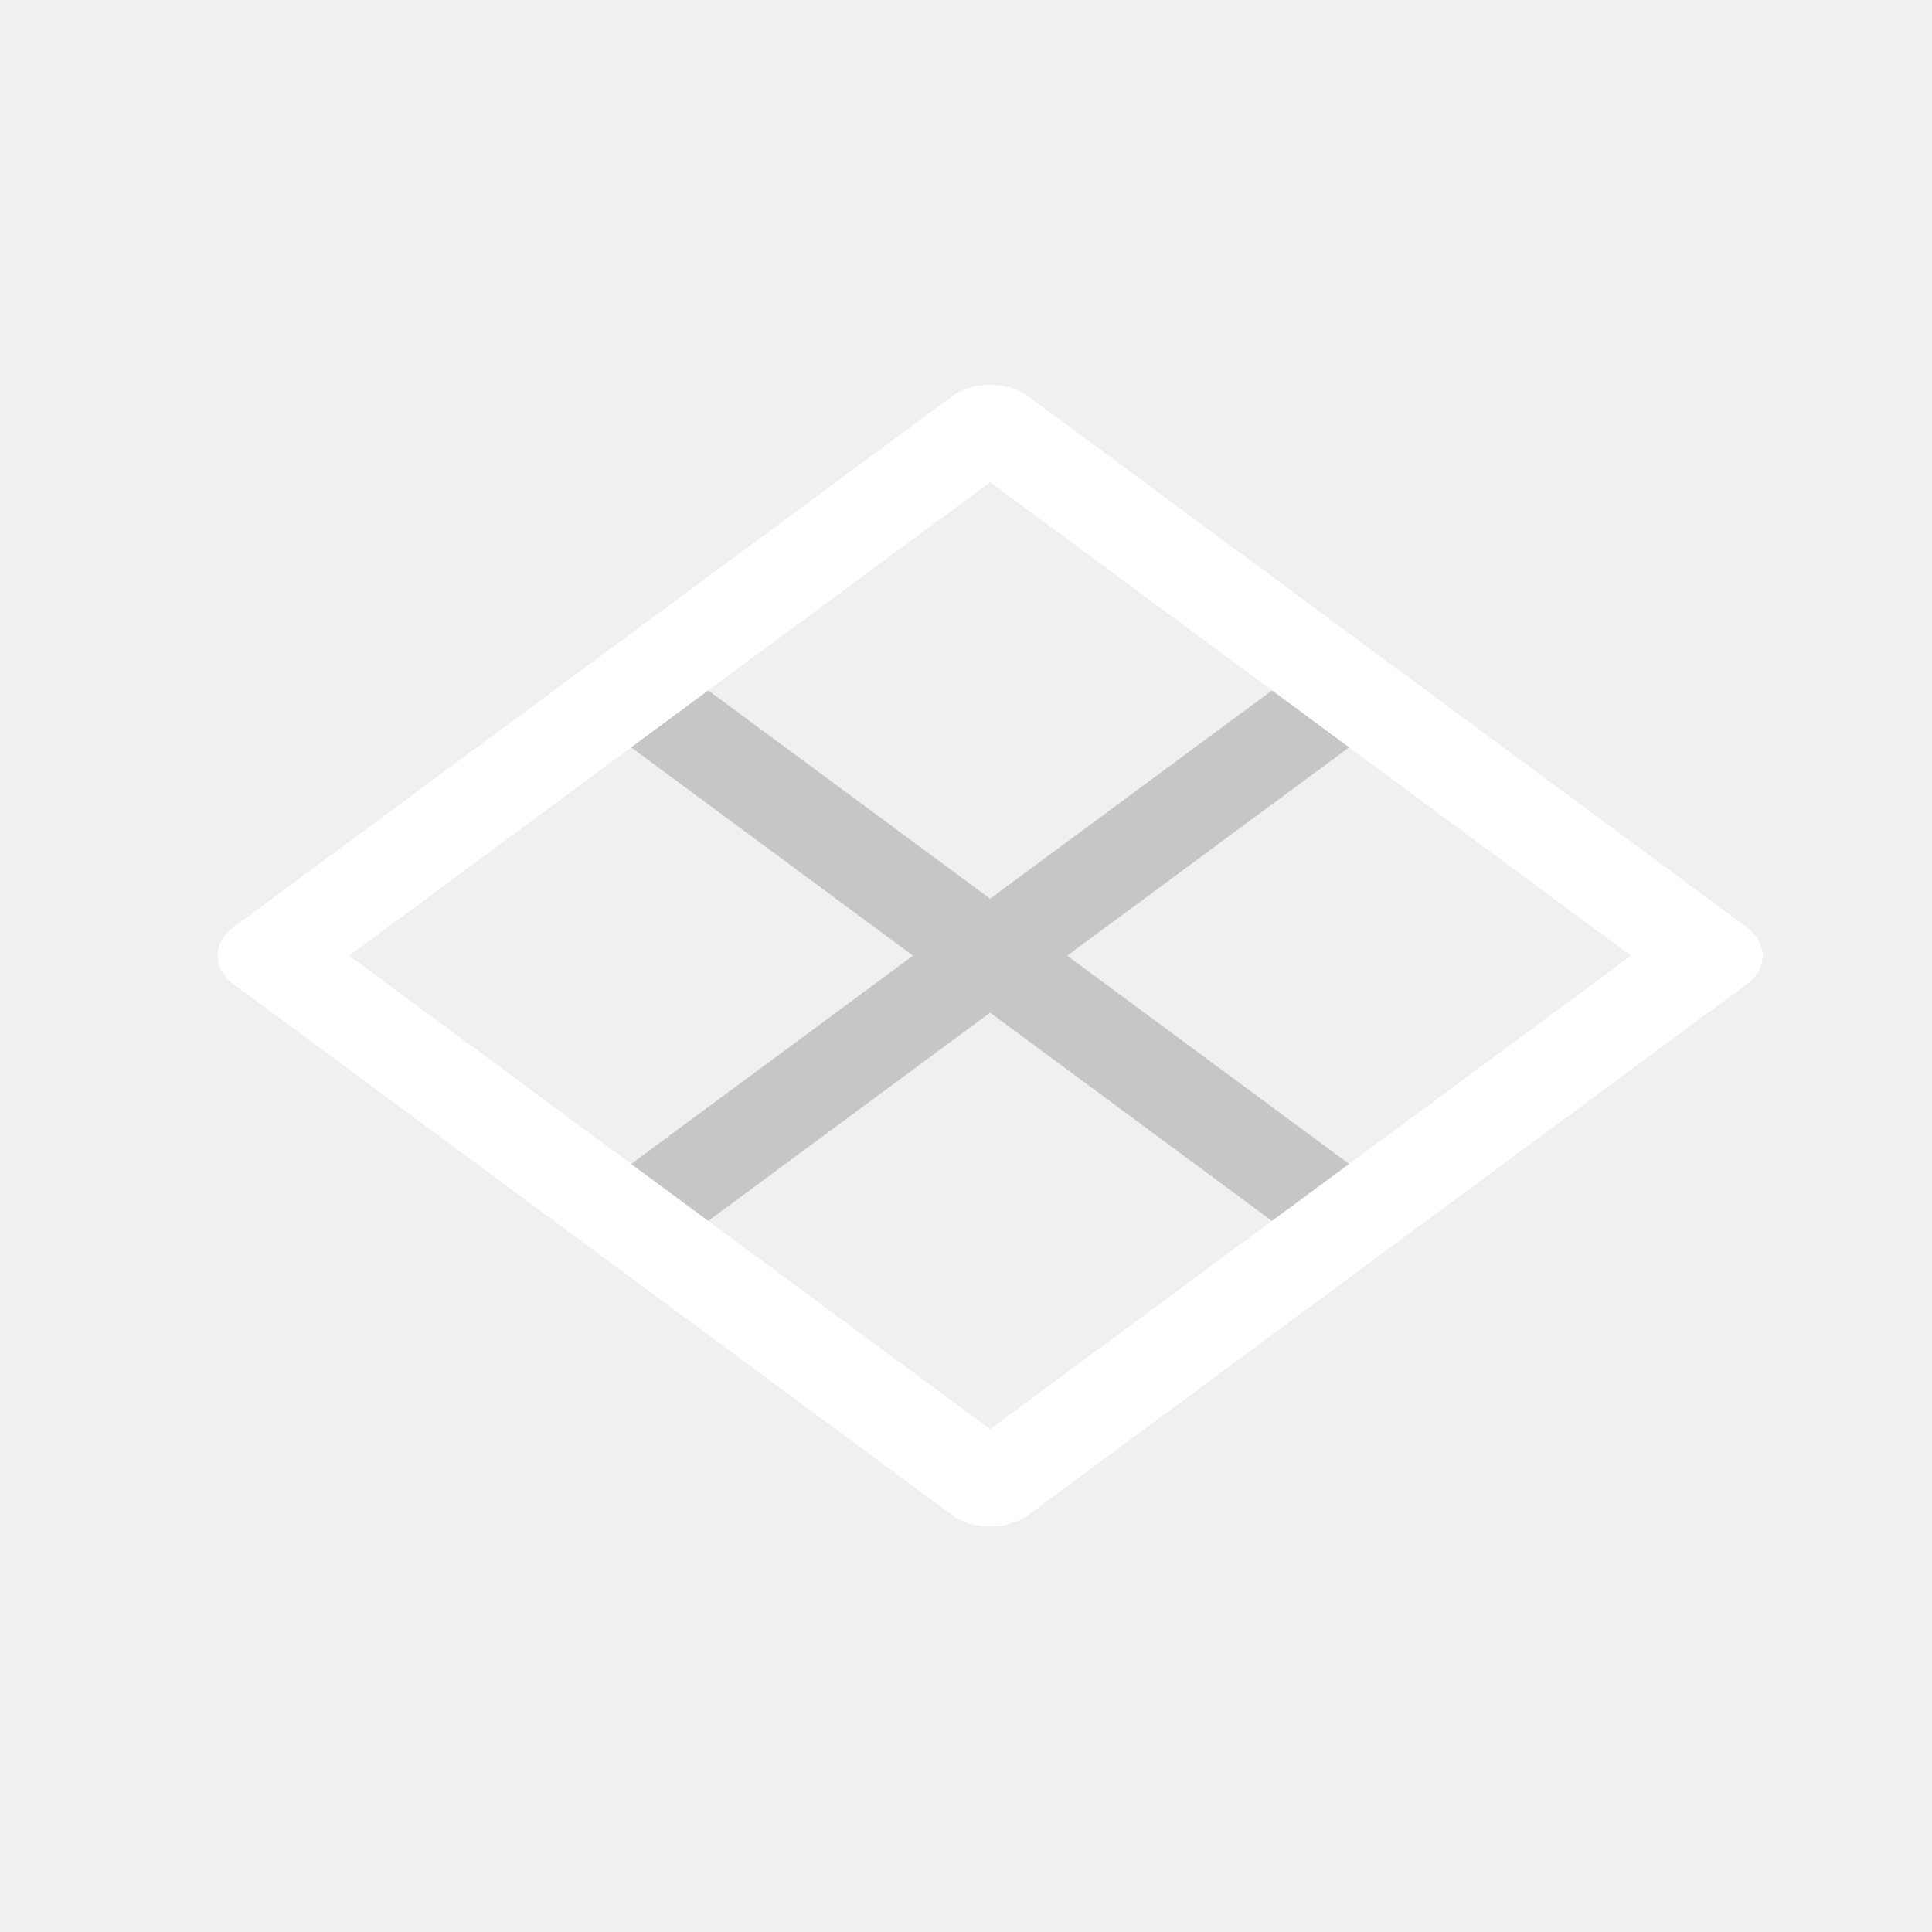
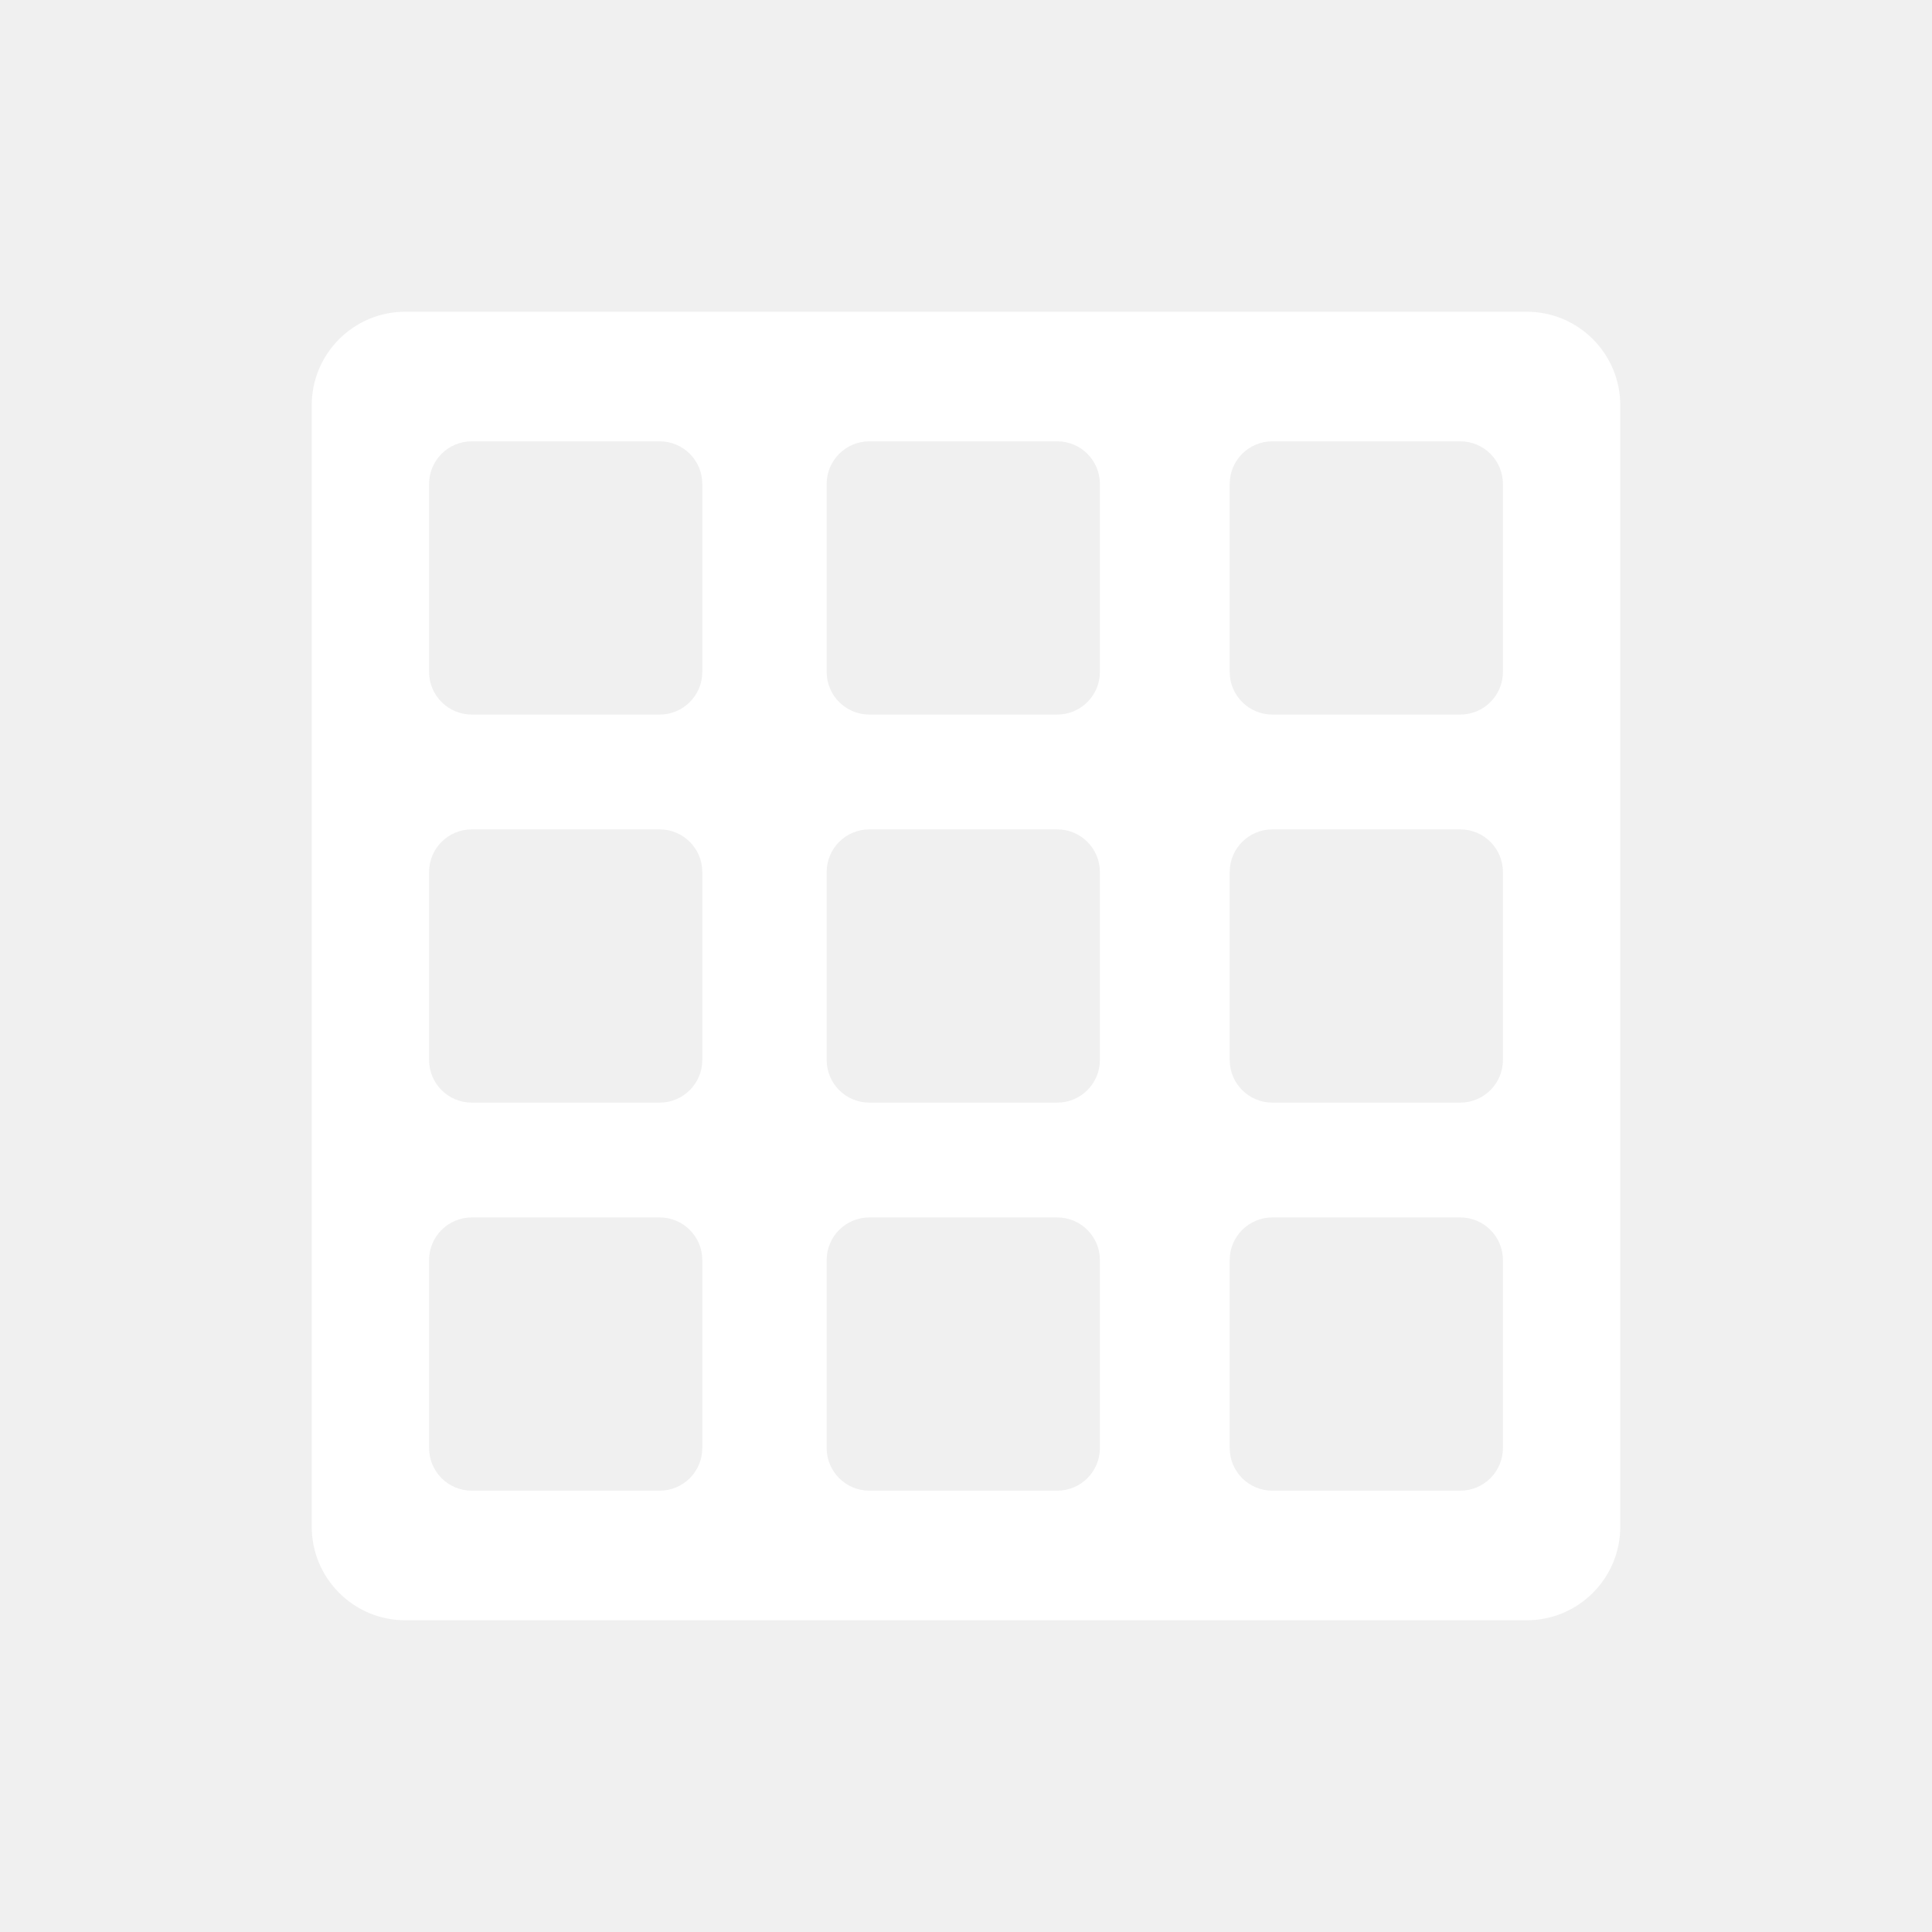
<svg xmlns="http://www.w3.org/2000/svg" version="1.1" id="Layer_1" x="0px" y="0px" viewBox="0 0 512 512" style="enable-background:new 0 0 512 512;" xml:space="preserve">
  <defs id="defs9">
	
</defs>
  <style type="text/css" id="style2">
	.st0{fill:#333333;}
</style>
-   <rect style="fill:#c6c6c6;fill-opacity:1;stroke-width:9.205;stroke-linecap:round;stroke-linejoin:round;paint-order:markers fill stroke;stroke:#c6c6c6;stroke-opacity:1;stroke-dasharray:none" id="rect2444" width="252.742" height="16.201" x="-502.582" y="-58.063" ry="8.101" transform="matrix(-0.8042685,-0.594266,0.8042685,-0.594266,0,0)" />
-   <rect style="fill:#c6c6c6;fill-opacity:1;stroke-width:9.205;stroke-linecap:round;stroke-linejoin:round;paint-order:markers fill stroke;stroke:#c6c6c6;stroke-opacity:1;stroke-dasharray:none" id="rect7583" width="252.742" height="16.201" x="-176.334" y="368.111" ry="8.101" transform="matrix(0.8042685,-0.594266,0.8042685,0.594266,0,0)" />
-   <rect style="fill:#ffffff;fill-opacity:1;stroke-width:9.205;stroke-linecap:round;stroke-linejoin:round;paint-order:markers fill stroke;stroke:#ffffff;stroke-opacity:1;stroke-dasharray:none" id="rect7574" width="252.742" height="16.201" x="-502.582" y="60.227" ry="8.101" transform="matrix(-0.8042685,-0.594266,0.8042685,-0.594266,0,0)" />
-   <rect style="fill:#ffffff;fill-opacity:1;stroke-width:9.205;stroke-linecap:round;stroke-linejoin:round;paint-order:markers fill stroke;stroke:#ffffff;stroke-opacity:1;stroke-dasharray:none" id="rect7576" width="252.742" height="16.201" x="-502.582" y="-176.354" ry="8.101" transform="matrix(-0.8042685,-0.594266,0.8042685,-0.594266,0,0)" />
-   <rect style="fill:#ffffff;fill-opacity:1;stroke-width:9.205;stroke-linecap:round;stroke-linejoin:round;paint-order:markers fill stroke;stroke:#ffffff;stroke-opacity:1;stroke-dasharray:none" id="rect7585" width="252.742" height="16.201" x="-176.334" y="486.401" ry="8.101" transform="matrix(0.8042685,-0.594266,0.8042685,0.594266,0,0)" />
-   <rect style="fill:#ffffff;fill-opacity:1;stroke-width:9.205;stroke-linecap:round;stroke-linejoin:round;paint-order:markers fill stroke;stroke:#ffffff;stroke-opacity:1;stroke-dasharray:none" id="rect7587" width="252.742" height="16.201" x="-176.334" y="249.82" ry="8.101" transform="matrix(0.8042685,-0.594266,0.8042685,0.594266,0,0)" />
+   <g id="g2987" style="fill:#ffffff;fill-opacity:1;stroke:#ffffff;stroke-width:0;stroke-dasharray:none;stroke-opacity:1" transform="matrix(0.7538648,0,0,0.7538648,82.61034,82.61034)">
+     <g id="g2985" style="fill:#ffffff;fill-opacity:1;stroke:#ffffff;stroke-width:0;stroke-dasharray:none;stroke-opacity:1">
+       <path d="M 427.137,0 H 32.865 C 14.743,0 0,14.743 0,32.865 v 394.272 c 0,18.122 14.743,32.865 32.865,32.865 h 394.272 c 18.122,0 32.865,-14.743 32.865,-32.865 V 32.865 C 460.002,14.743 445.259,0 427.137,0 Z M 137.305,399.443 c 0,8.284 -6.716,15 -15,15 H 56.251 c -8.284,0 -15,-6.716 -15,-15 v -66.054 c 0,-8.284 6.716,-15 15,-15 h 66.054 c 8.284,0 15,6.716 15,15 z m 0,-136.415 c 0,8.284 -6.716,15 -15,15 H 56.251 c -8.284,0 -15,-6.716 -15,-15 v -66.054 c 0,-8.284 6.716,-15 15,-15 h 66.054 c 8.284,0 15,6.716 15,15 z m 0,-136.415 c 0,8.284 -6.716,15 -15,15 H 56.251 c -8.284,-0.001 -15,-6.717 -15,-15.001 V 60.559 c 0,-8.284 6.716,-15 15,-15 h 66.054 c 8.284,0 15,6.716 15,15 z m 139.766,272.83 c 0,8.284 -6.716,15 -15,15 h -66.054 c -8.284,0 -15,-6.716 -15,-15 v -66.054 c 0,-8.284 6.715,-15 15,-15 h 66.054 c 8.284,0 15,6.716 15,15 z m 0,-136.415 c 0,8.284 -6.716,15 -15,15 h -66.054 c -8.284,0 -15,-6.716 -15,-15 v -66.054 c 0,-8.284 6.715,-15 15,-15 h 66.054 c 8.284,0 15,6.716 15,15 z m 0,-136.415 c 0,8.284 -6.716,15 -15,15 h -66.054 c -8.285,-0.001 -15,-6.717 -15,-15.001 V 60.559 c 0,-8.284 6.716,-15 15,-15 h 66.054 c 8.284,0 15,6.716 15,15 z m 141.68,272.83 c 0,8.284 -6.716,15 -15,15 h -66.054 c -8.284,0 -15,-6.716 -15,-15 v -66.054 c 0,-8.284 6.716,-15 15,-15 h 66.054 c 8.284,0 15,6.716 15,15 z m 0,-136.415 c 0,8.284 -6.716,15 -15,15 h -66.054 c -8.284,0 -15,-6.716 -15,-15 v -66.054 c 0,-8.284 6.716,-15 15,-15 h 66.054 c 8.284,0 15,6.716 15,15 z m 0,-136.416 c 0,8.284 -6.716,15 -15,15 h -66.054 c -8.284,0 -15,-6.716 -15,-15 V 60.559 c 0,-8.284 6.716,-15 15,-15 h 66.054 c 8.284,0 15,6.716 15,15 z" id="path2983" style="fill:#ffffff;fill-opacity:1;stroke:#dcdcdc;stroke-width:0;stroke-dasharray:none;stroke-opacity:1" />
+     </g>
+   </g>
</svg>
